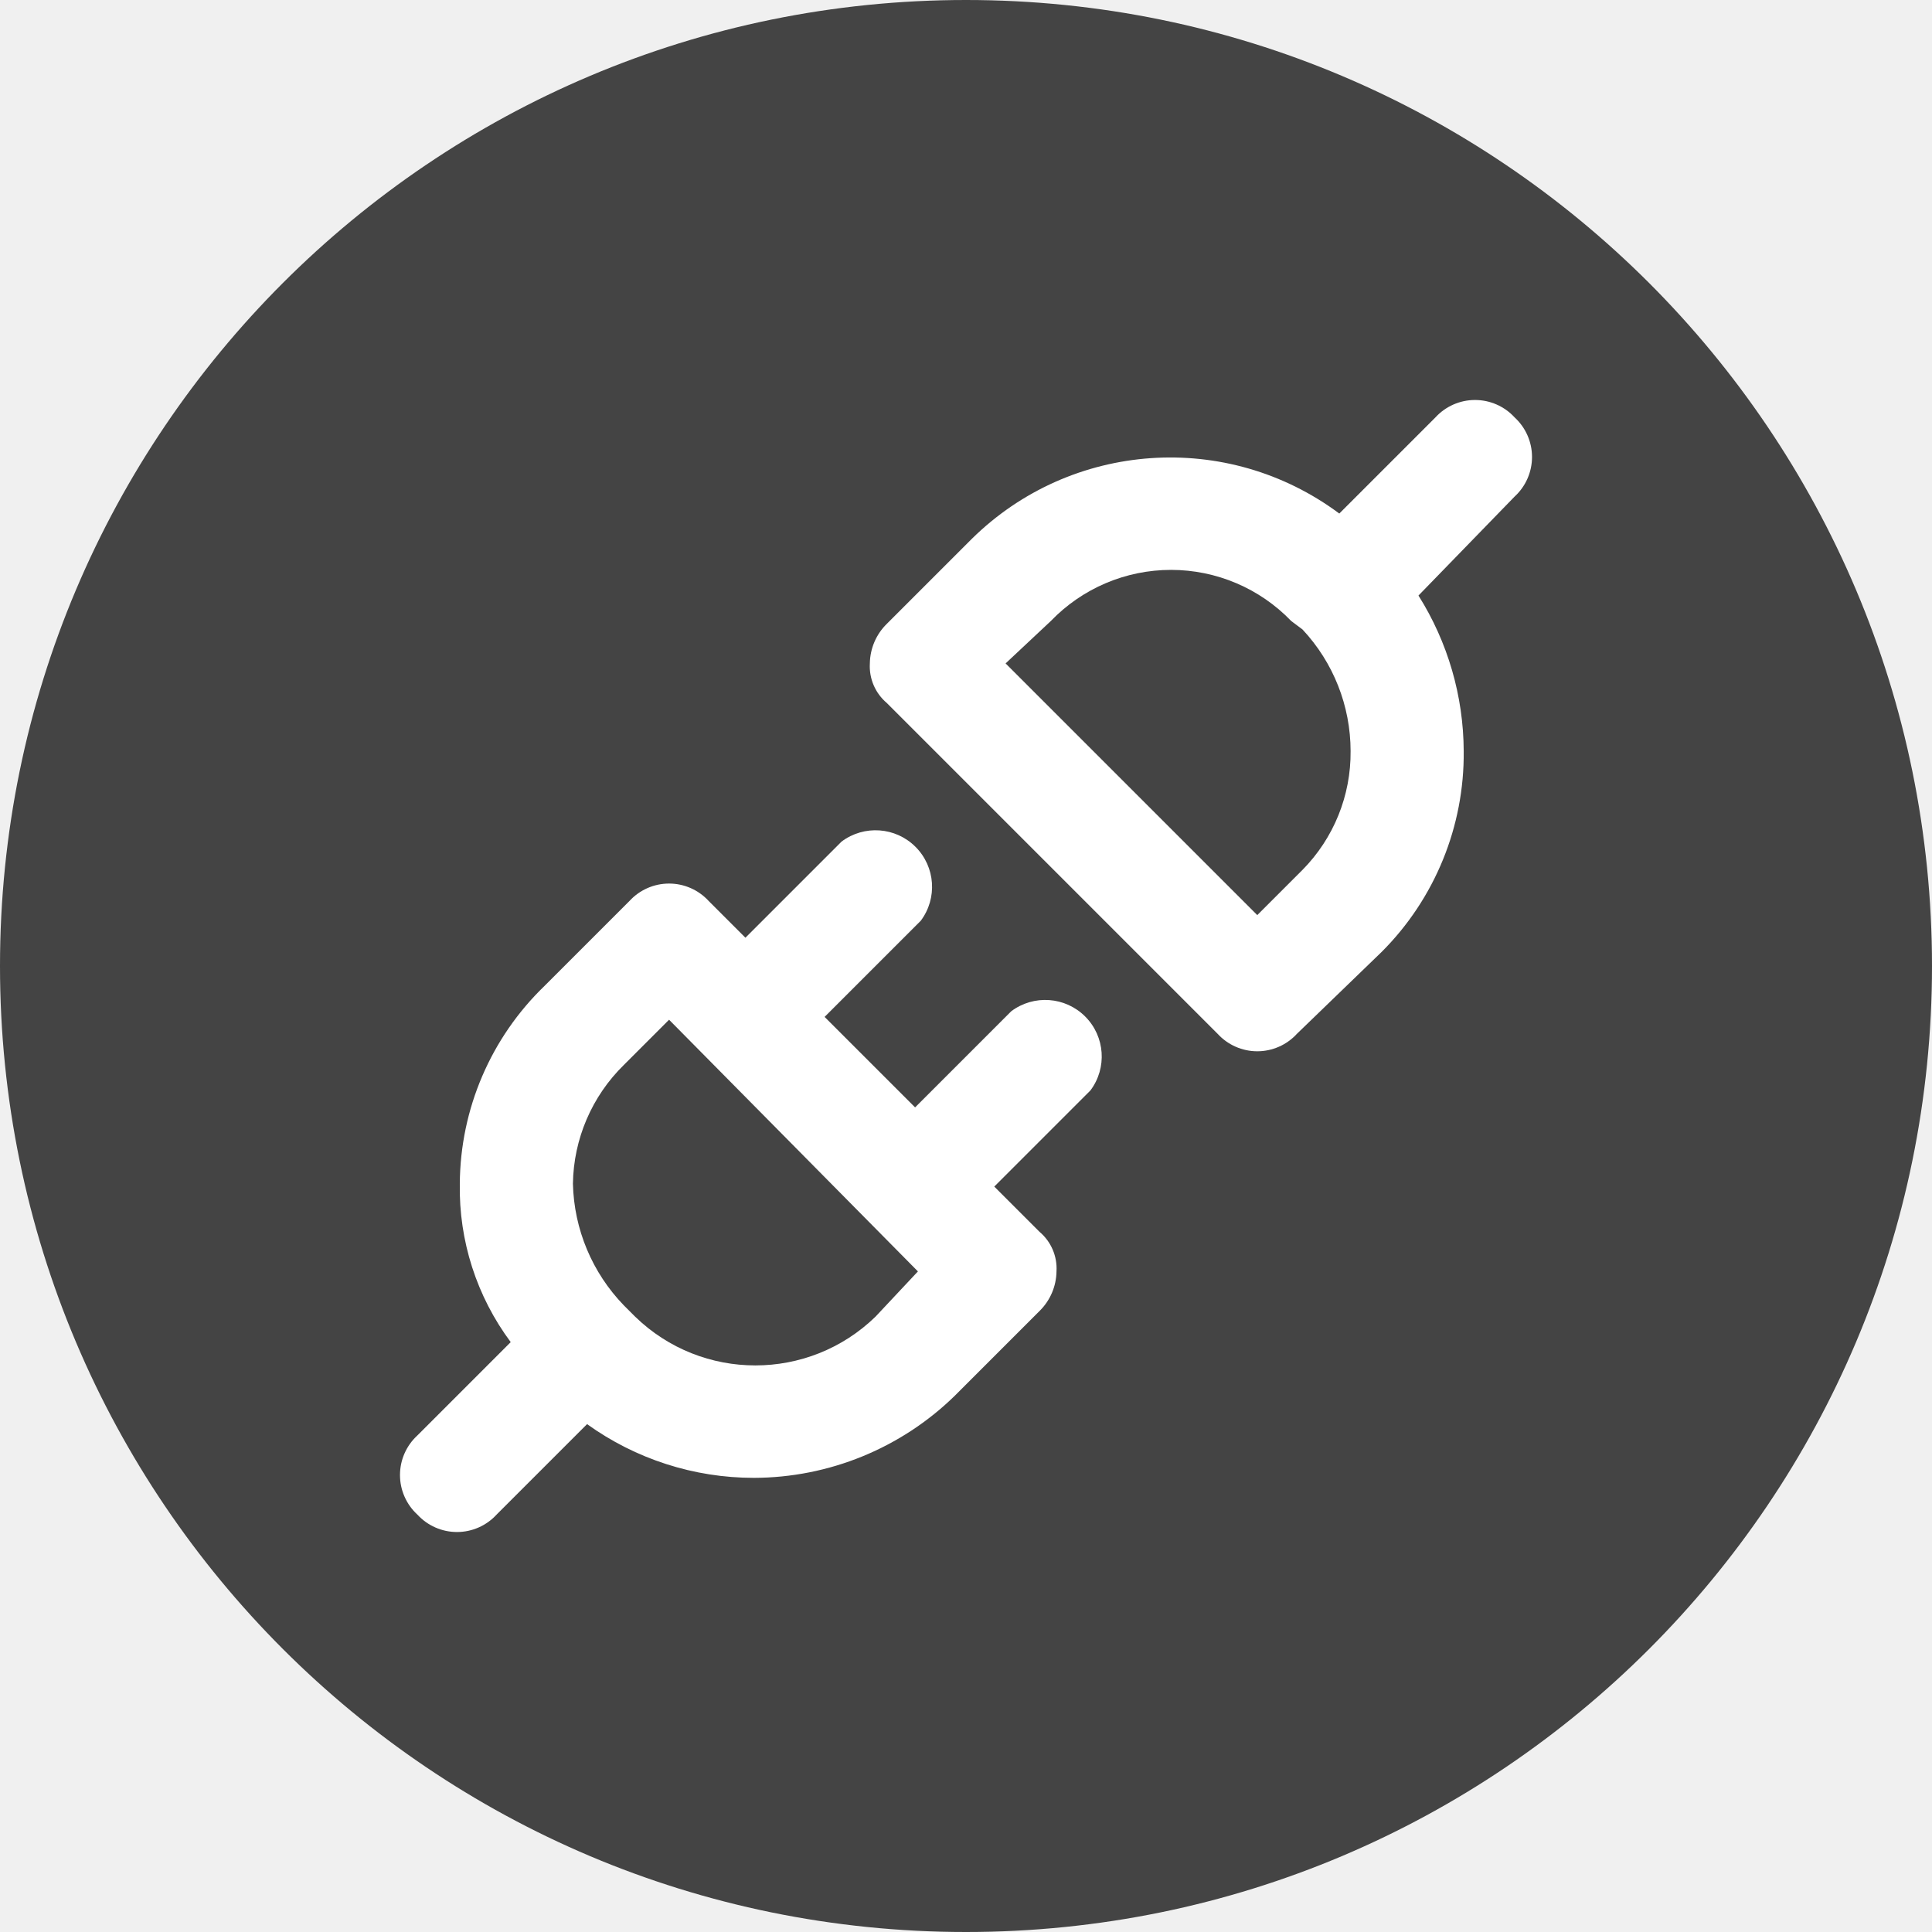
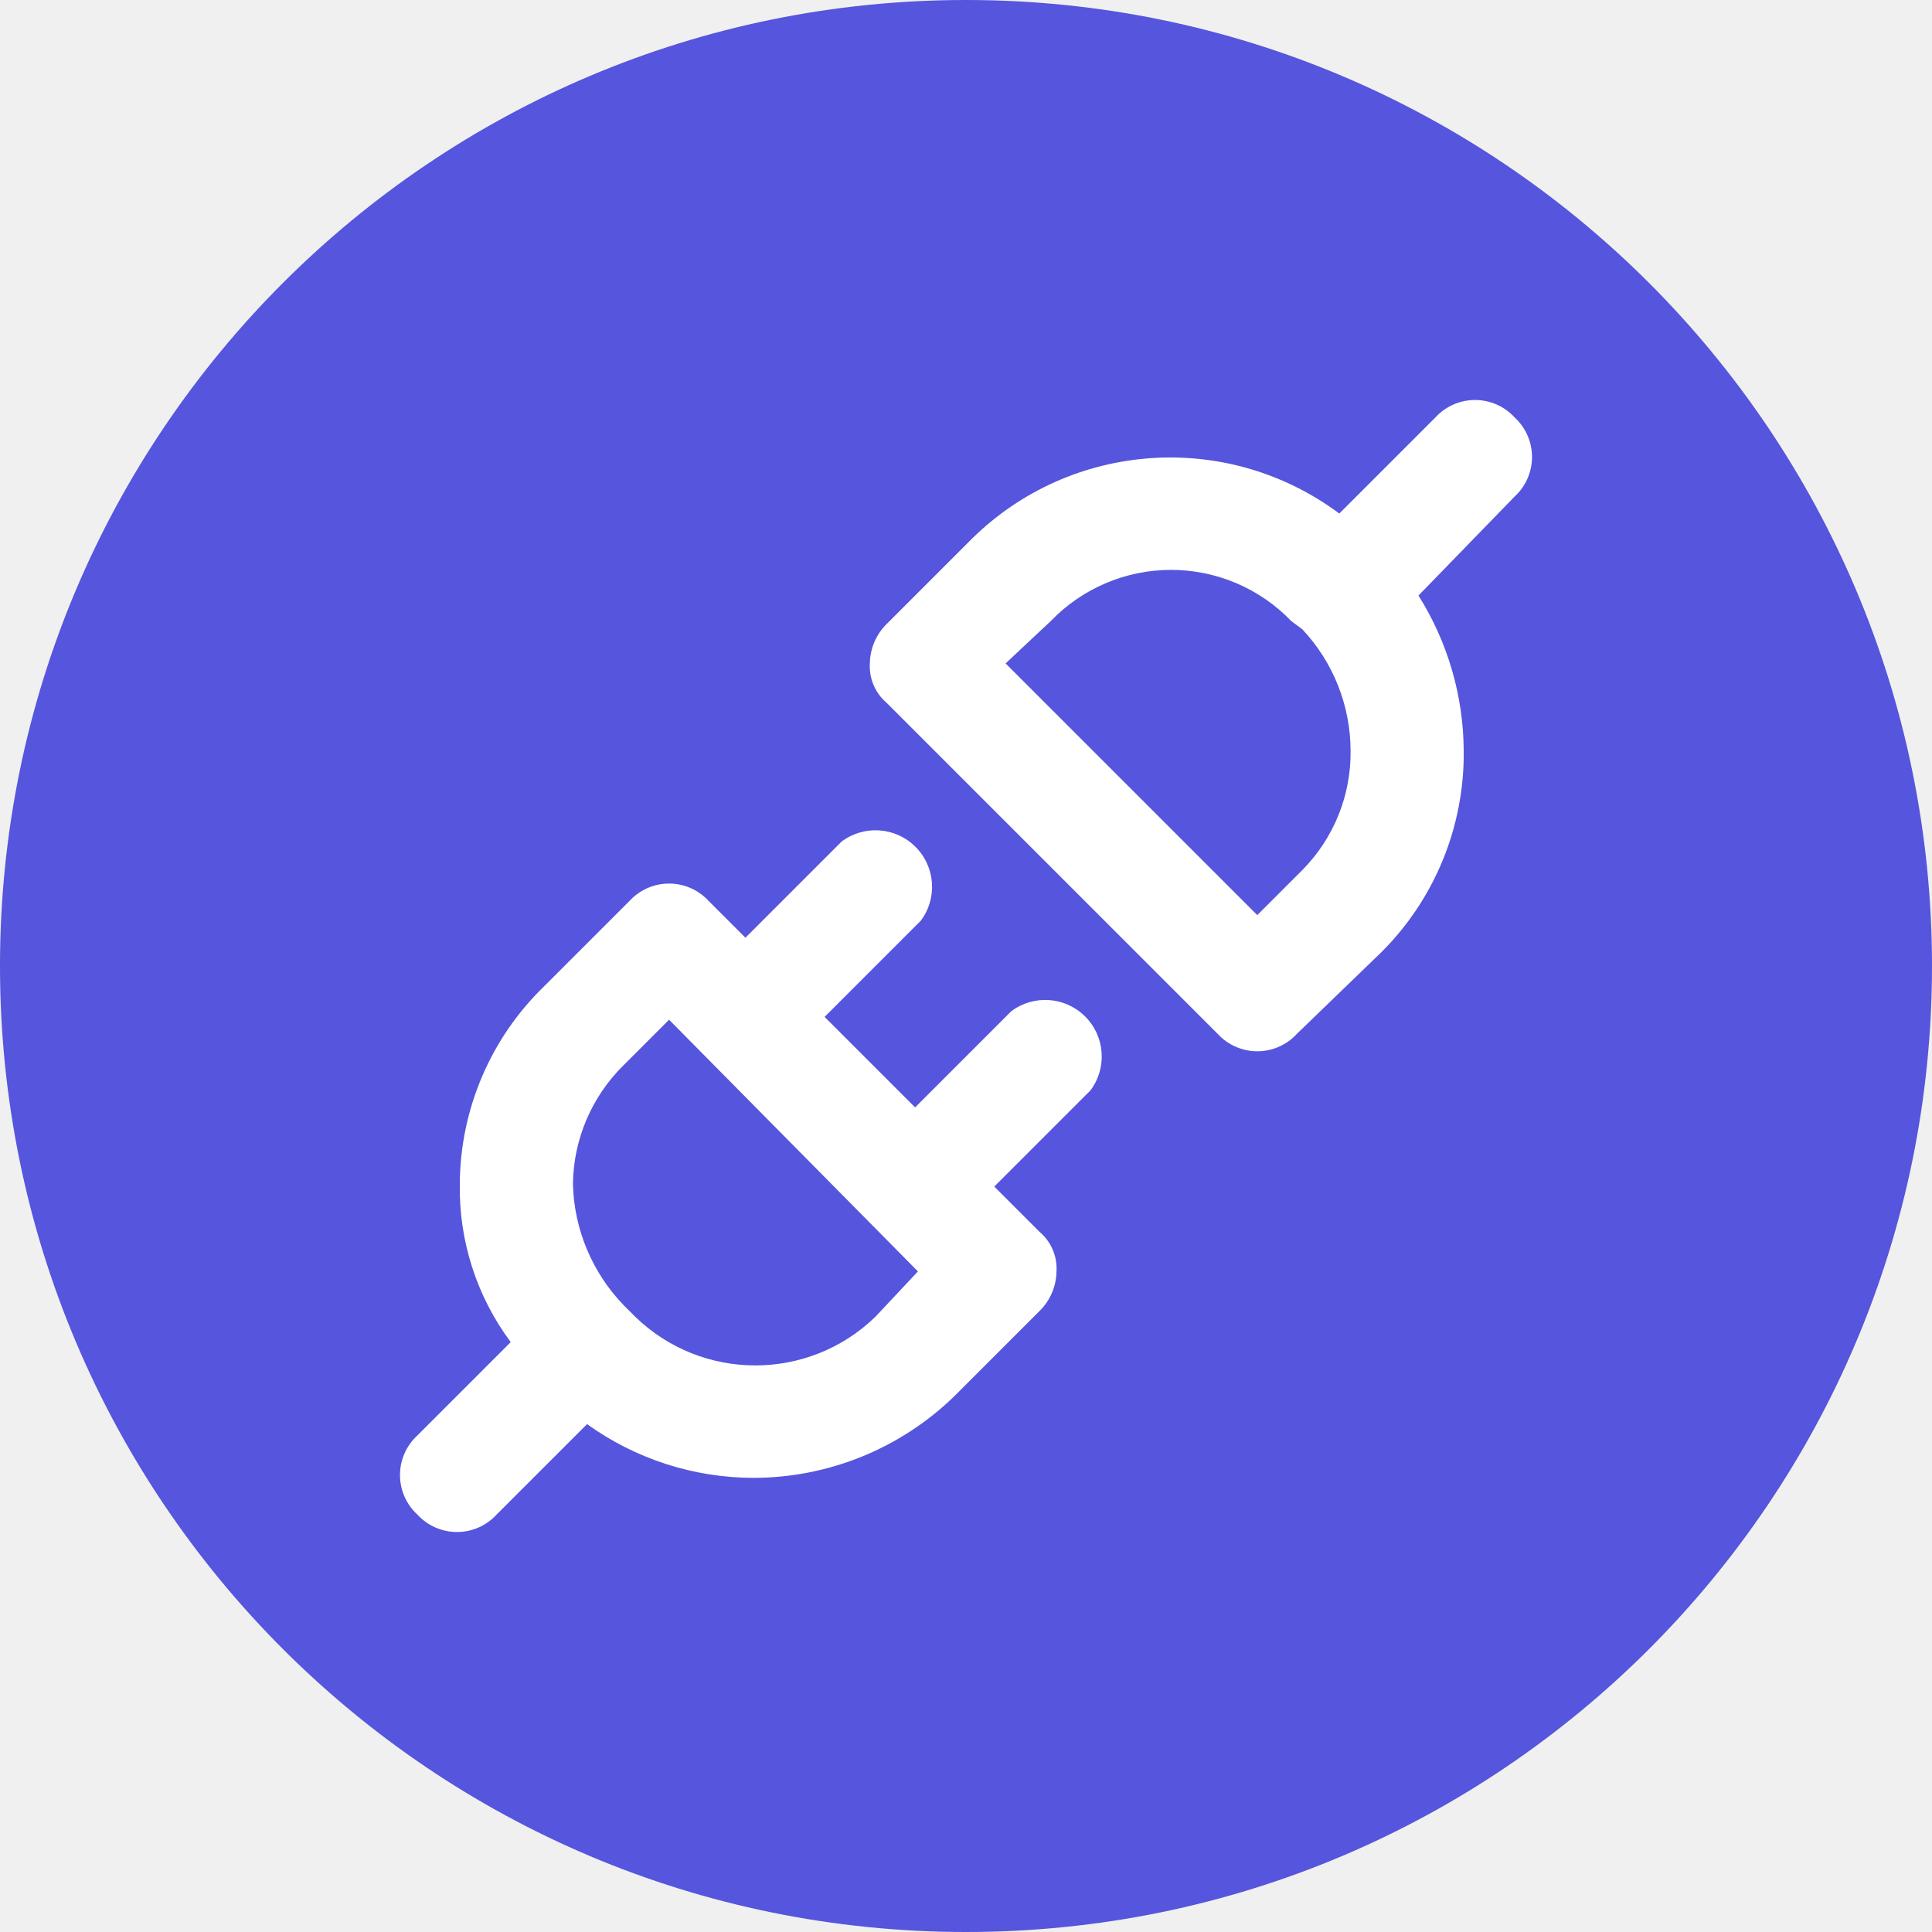
<svg xmlns="http://www.w3.org/2000/svg" width="512" height="512" viewBox="0 0 512 512">
-   <circle cx="256" cy="256" r="256" style="fill:#444;stroke-width:2" />
+   <circle cx="256" cy="256" r="256" style="fill:#55d;stroke-width:2" />
  <g data-name="Layer 6">
    <path d="M25.6 25.6 22.2 29 19 25.8l3.4-3.4a2 2 0 0 0-2.8-2.8L16.2 23l-1.3-1.3a1.9 1.9 0 0 0-2.8 0l-3 3a9.8 9.8 0 0 0-3 7 9.1 9.1 0 0 0 1.8 5.6l-3.3 3.3a1.9 1.9 0 0 0 0 2.8 1.9 1.9 0 0 0 2.8 0l3.2-3.2a10.1 10.1 0 0 0 5.9 1.9 10.2 10.2 0 0 0 7.1-2.9l3-3a2 2 0 0 0 .6-1.4 1.7 1.7 0 0 0-.6-1.4L25 31.8l3.4-3.4a2 2 0 0 0-2.8-2.8m-4.8 10.8a6.1 6.1 0 0 1-8.5 0l-.4-.4a6.4 6.4 0 0 1-1.8-4.3 6 6 0 0 1 1.8-4.2l1.6-1.6 8.8 8.9ZM43.4 4.6a1.9 1.9 0 0 0-2.8 0L37.2 8a10 10 0 0 0-13 .9l-3 3a2 2 0 0 0-.6 1.4 1.7 1.7 0 0 0 .6 1.4l11.7 11.7a1.9 1.9 0 0 0 2.8 0l3-2.9a9.9 9.9 0 0 0 2.9-7.1 10.4 10.4 0 0 0-1.6-5.5l3.4-3.5a1.9 1.9 0 0 0 0-2.8m-7.5 16-1.6 1.6-8.9-8.9 1.6-1.5a5.9 5.9 0 0 1 8.5 0l.4.3a6.3 6.3 0 0 1 1.7 4.3 5.9 5.9 0 0 1-1.7 4.2" style="fill:#fff" transform="translate(76.14 76.14)scale(7.4942)" />
  </g>
</svg>
